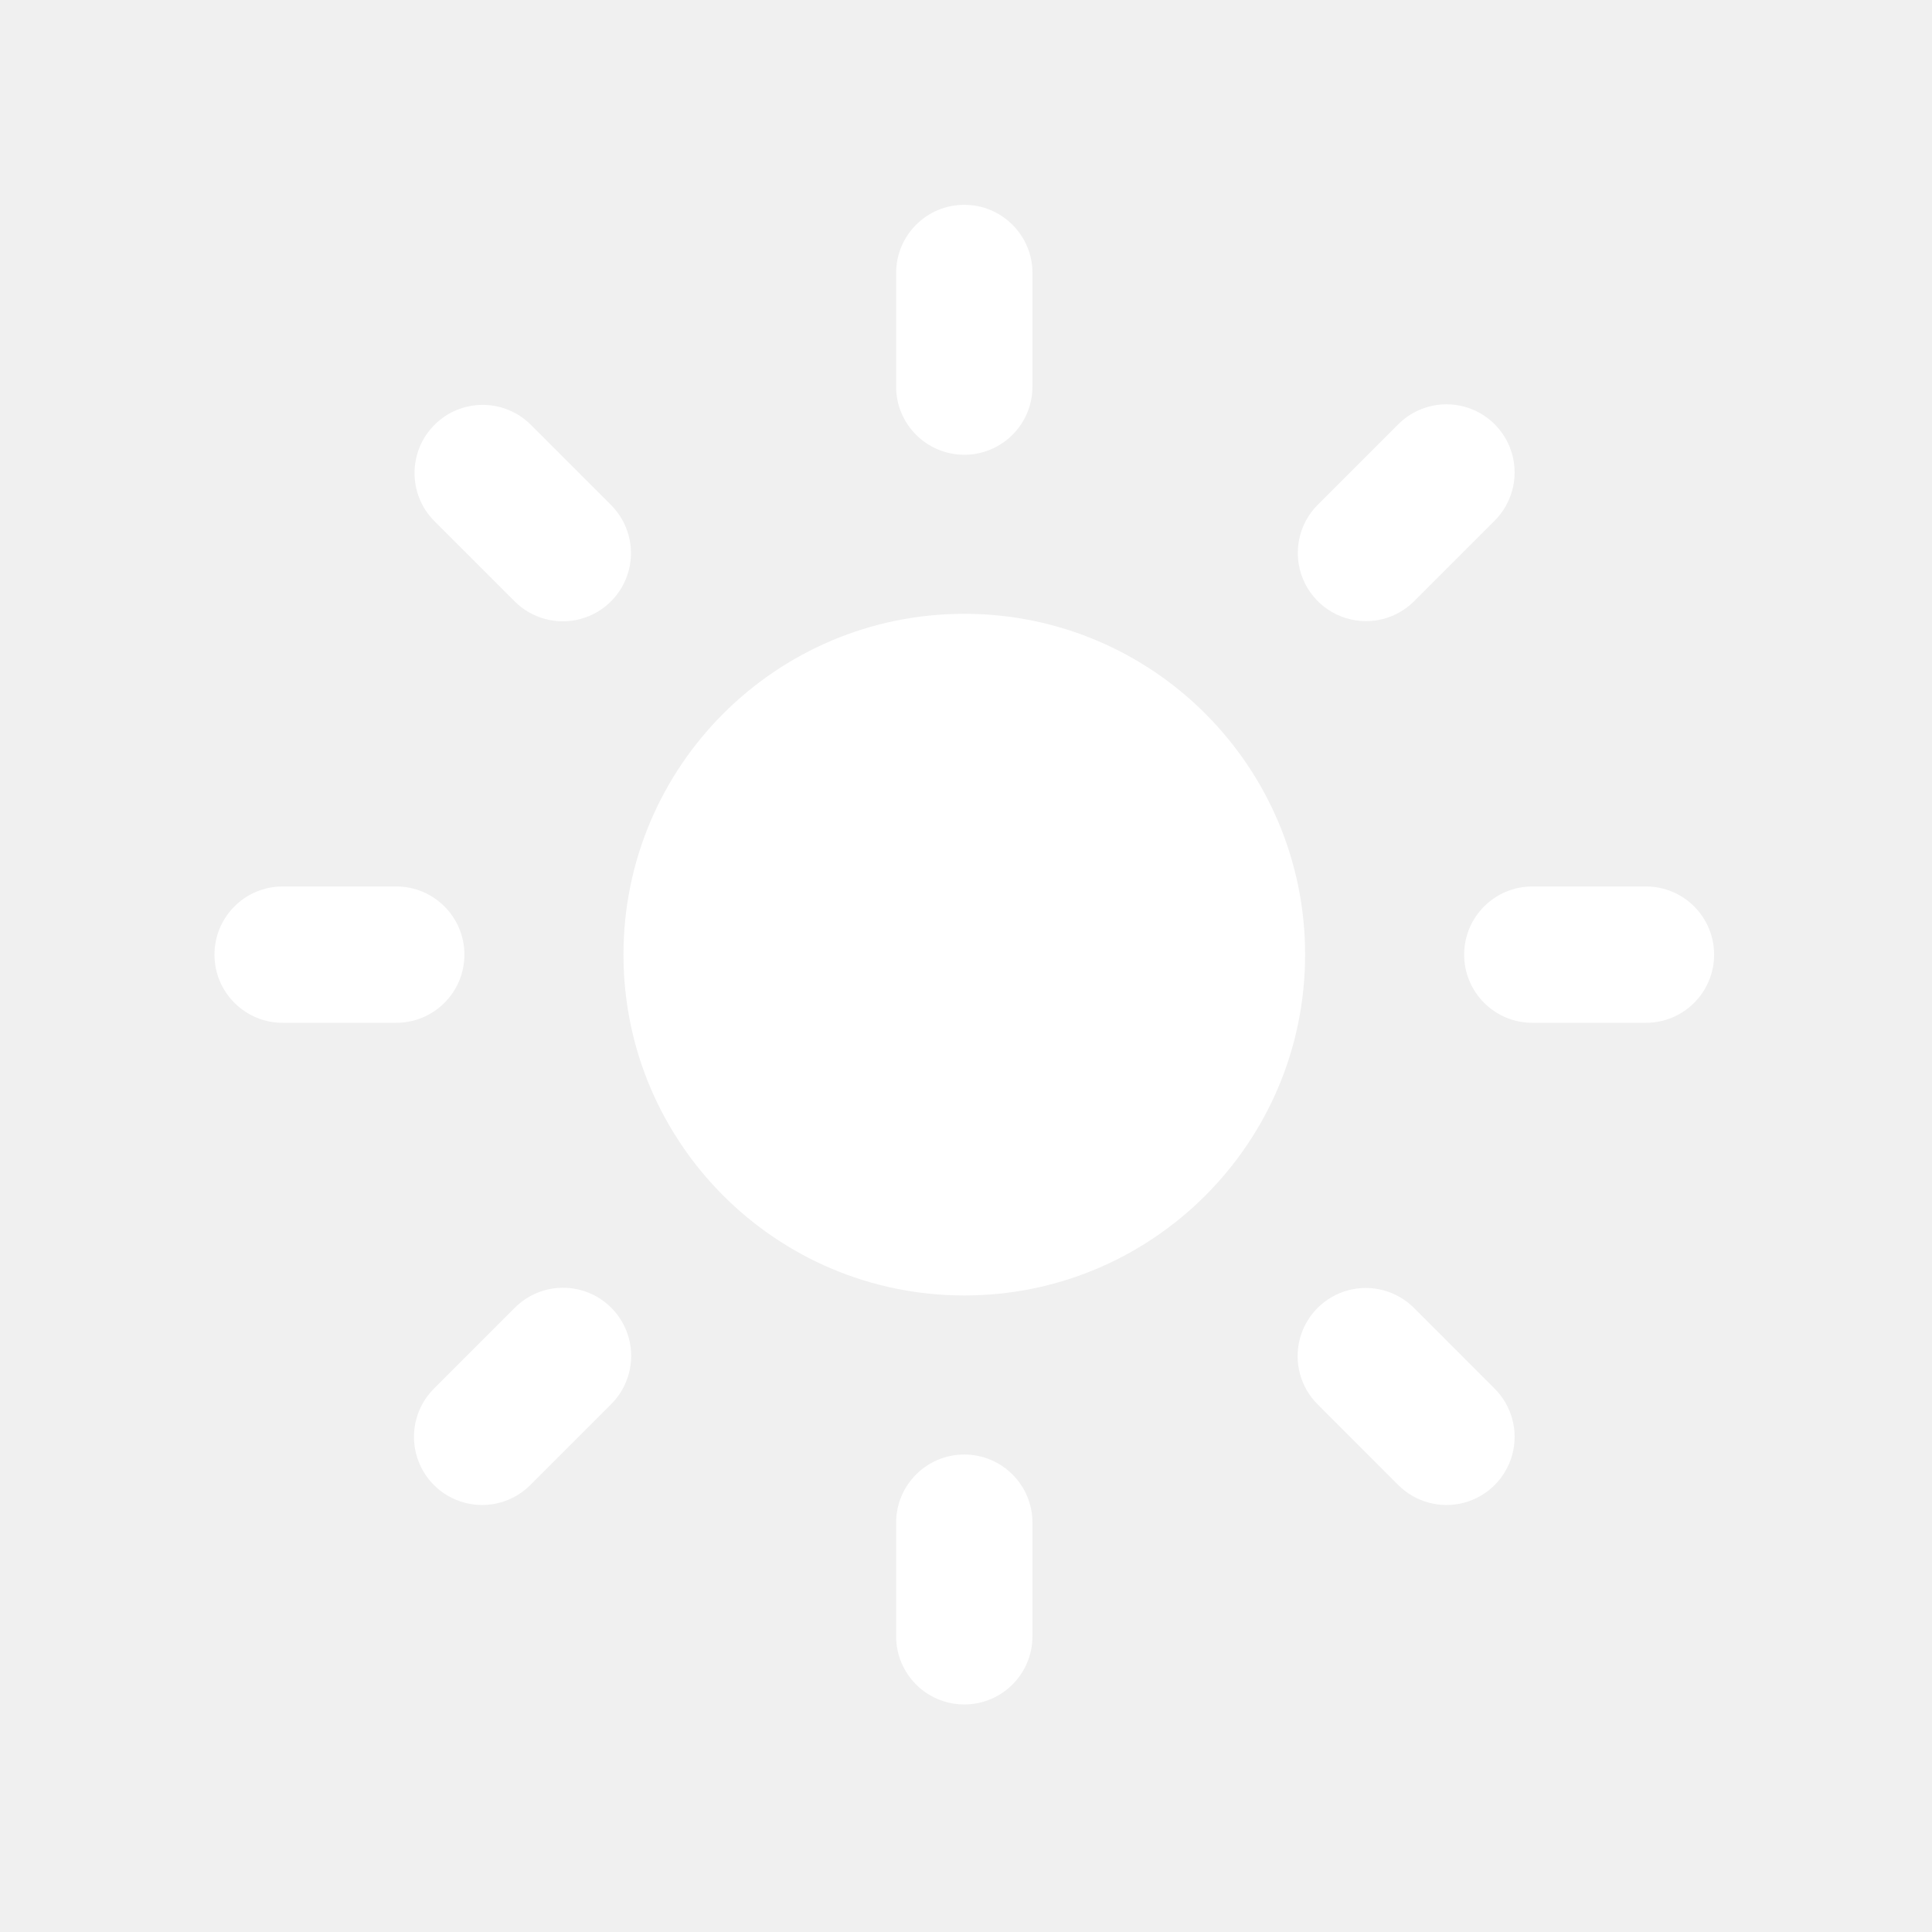
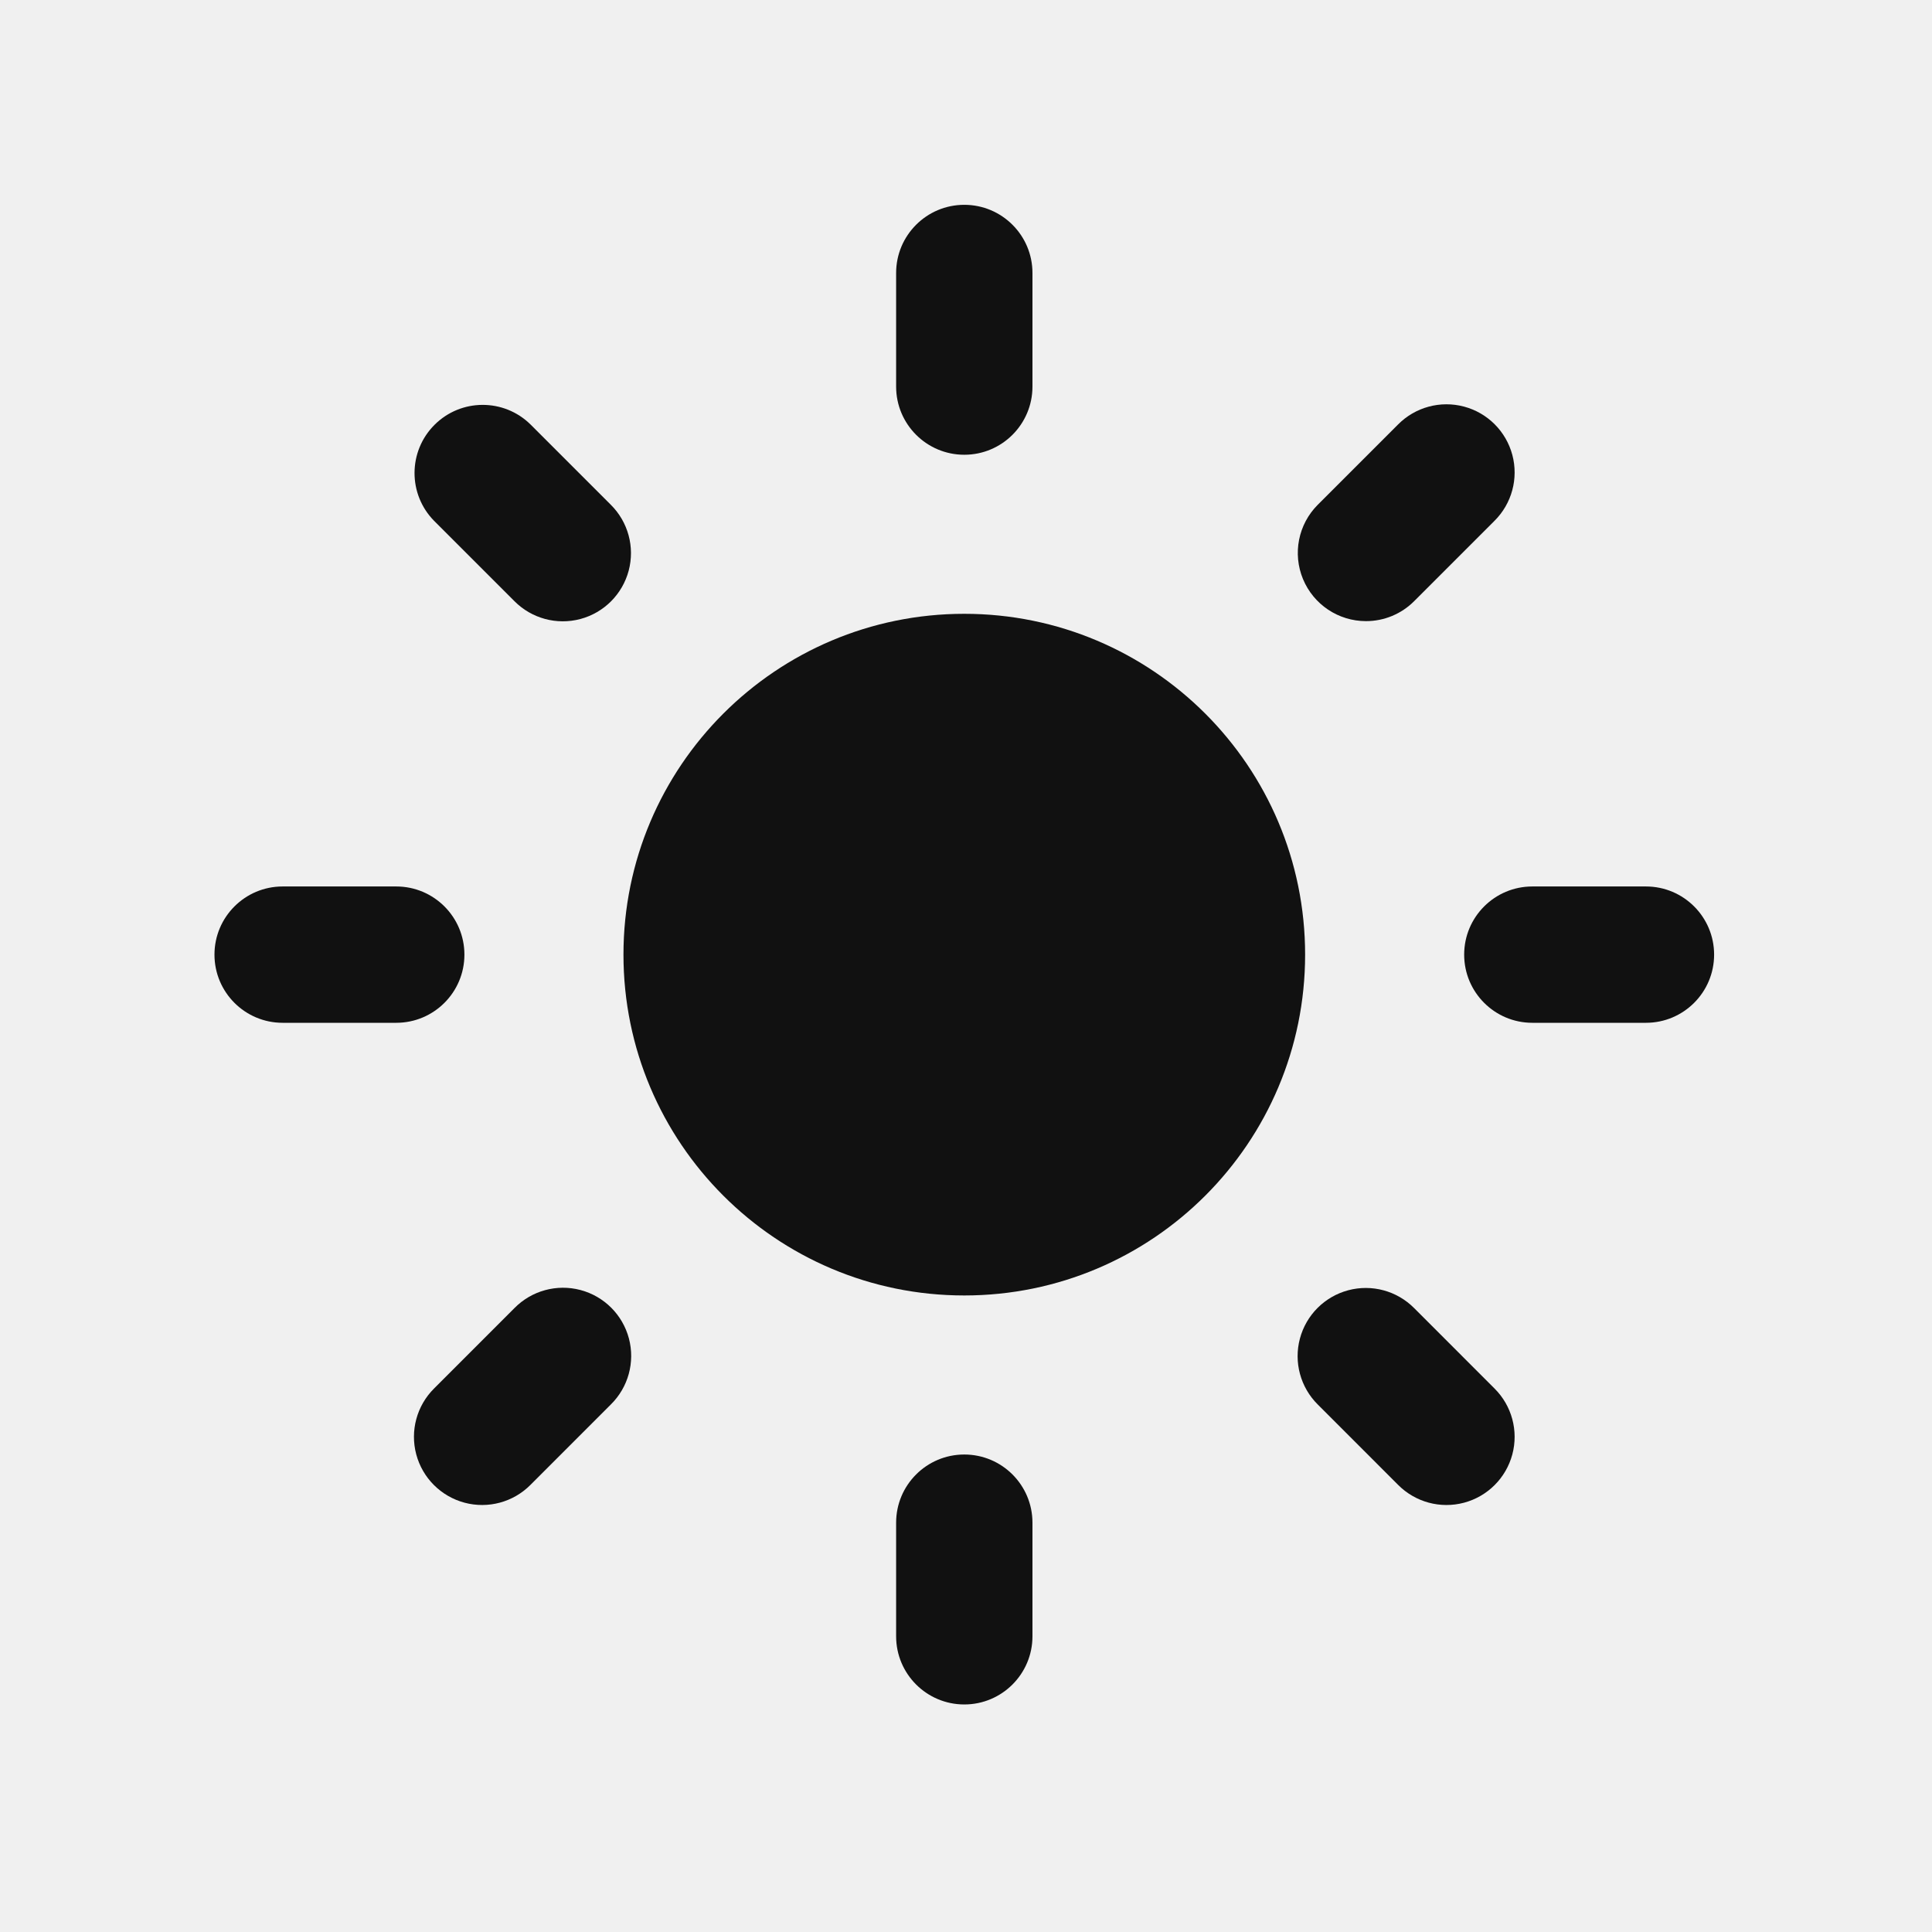
- <svg xmlns="http://www.w3.org/2000/svg" viewBox="0 0 372 372" fill="#fff">
+ <svg xmlns="http://www.w3.org/2000/svg" viewBox="0 0 372 372" fill="#111">
  <circle cx="185.671" cy="183.812" r="65.625" />
  <path d="M185.671,87.562a13.126,13.126,0,0,0,13.125-13.125V52.562a13.125,13.125,0,1,0-26.25,0v21.875A13.126,13.126,0,0,0,185.671,87.562Z" />
  <path d="M99.051,115.752a13.124,13.124,0,1,0,18.56-18.56L102.144,81.726a13.124,13.124,0,0,0-18.559,18.56Z" />
  <path d="M89.421,183.812a13.126,13.126,0,0,0-13.125-13.125H54.421a13.125,13.125,0,0,0,0,26.25h21.875A13.126,13.126,0,0,0,89.421,183.812Z" />
  <path d="M99.051,251.873,83.585,267.343a13.124,13.124,0,1,0,18.56,18.56l15.466-15.471a13.124,13.124,0,1,0-18.559-18.56Z" />
  <path d="M185.671,280.062a13.126,13.126,0,0,0-13.125,13.125v21.875a13.125,13.125,0,0,0,26.25,0v-21.875A13.126,13.126,0,0,0,185.671,280.062Z" />
  <path d="M272.291,251.873a13.124,13.124,0,1,0-18.56,18.56l15.466,15.471a13.124,13.124,0,1,0,18.56-18.56Z" />
  <path d="M330.046,183.812a13.126,13.126,0,0,0-13.125-13.125h-21.875a13.125,13.125,0,0,0,0,26.25h21.875A13.126,13.126,0,0,0,330.046,183.812Z" />
  <path d="M263.011,119.597a13.082,13.082,0,0,0,9.28-3.845l15.466-15.466a13.124,13.124,0,1,0-18.56-18.56L253.731,97.192a13.125,13.125,0,0,0,9.28,22.405Z" />
</svg>
